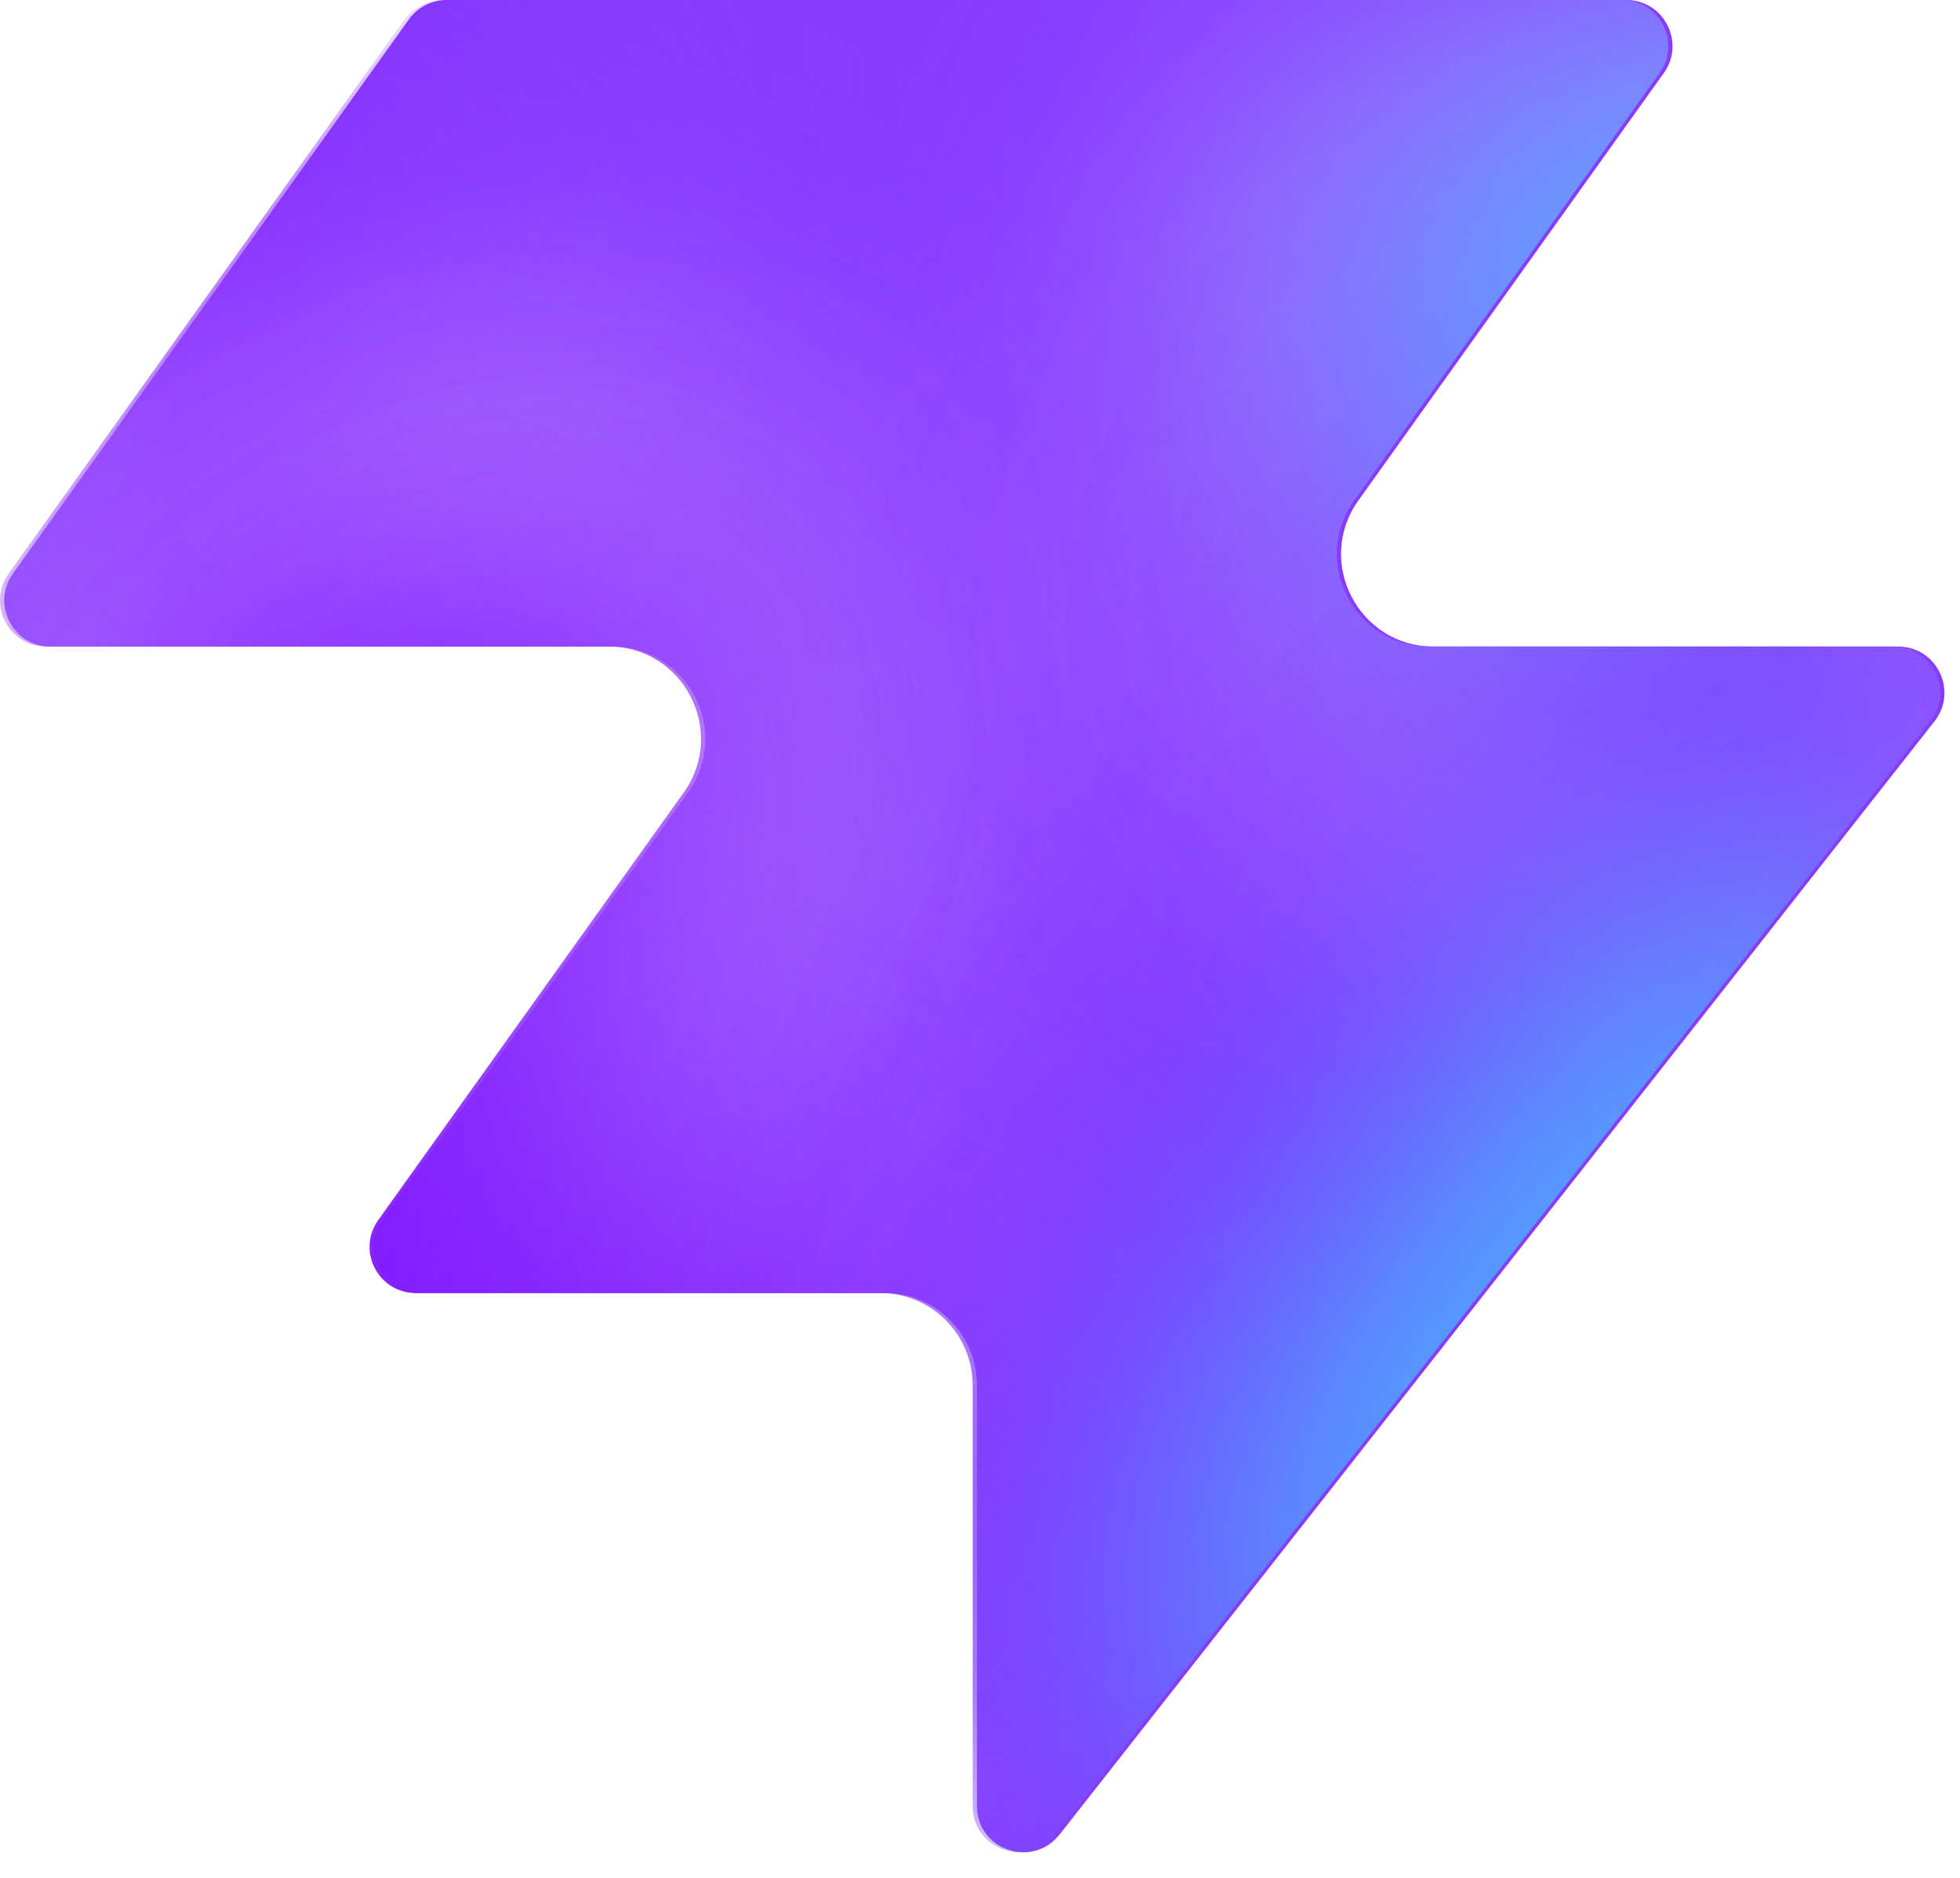
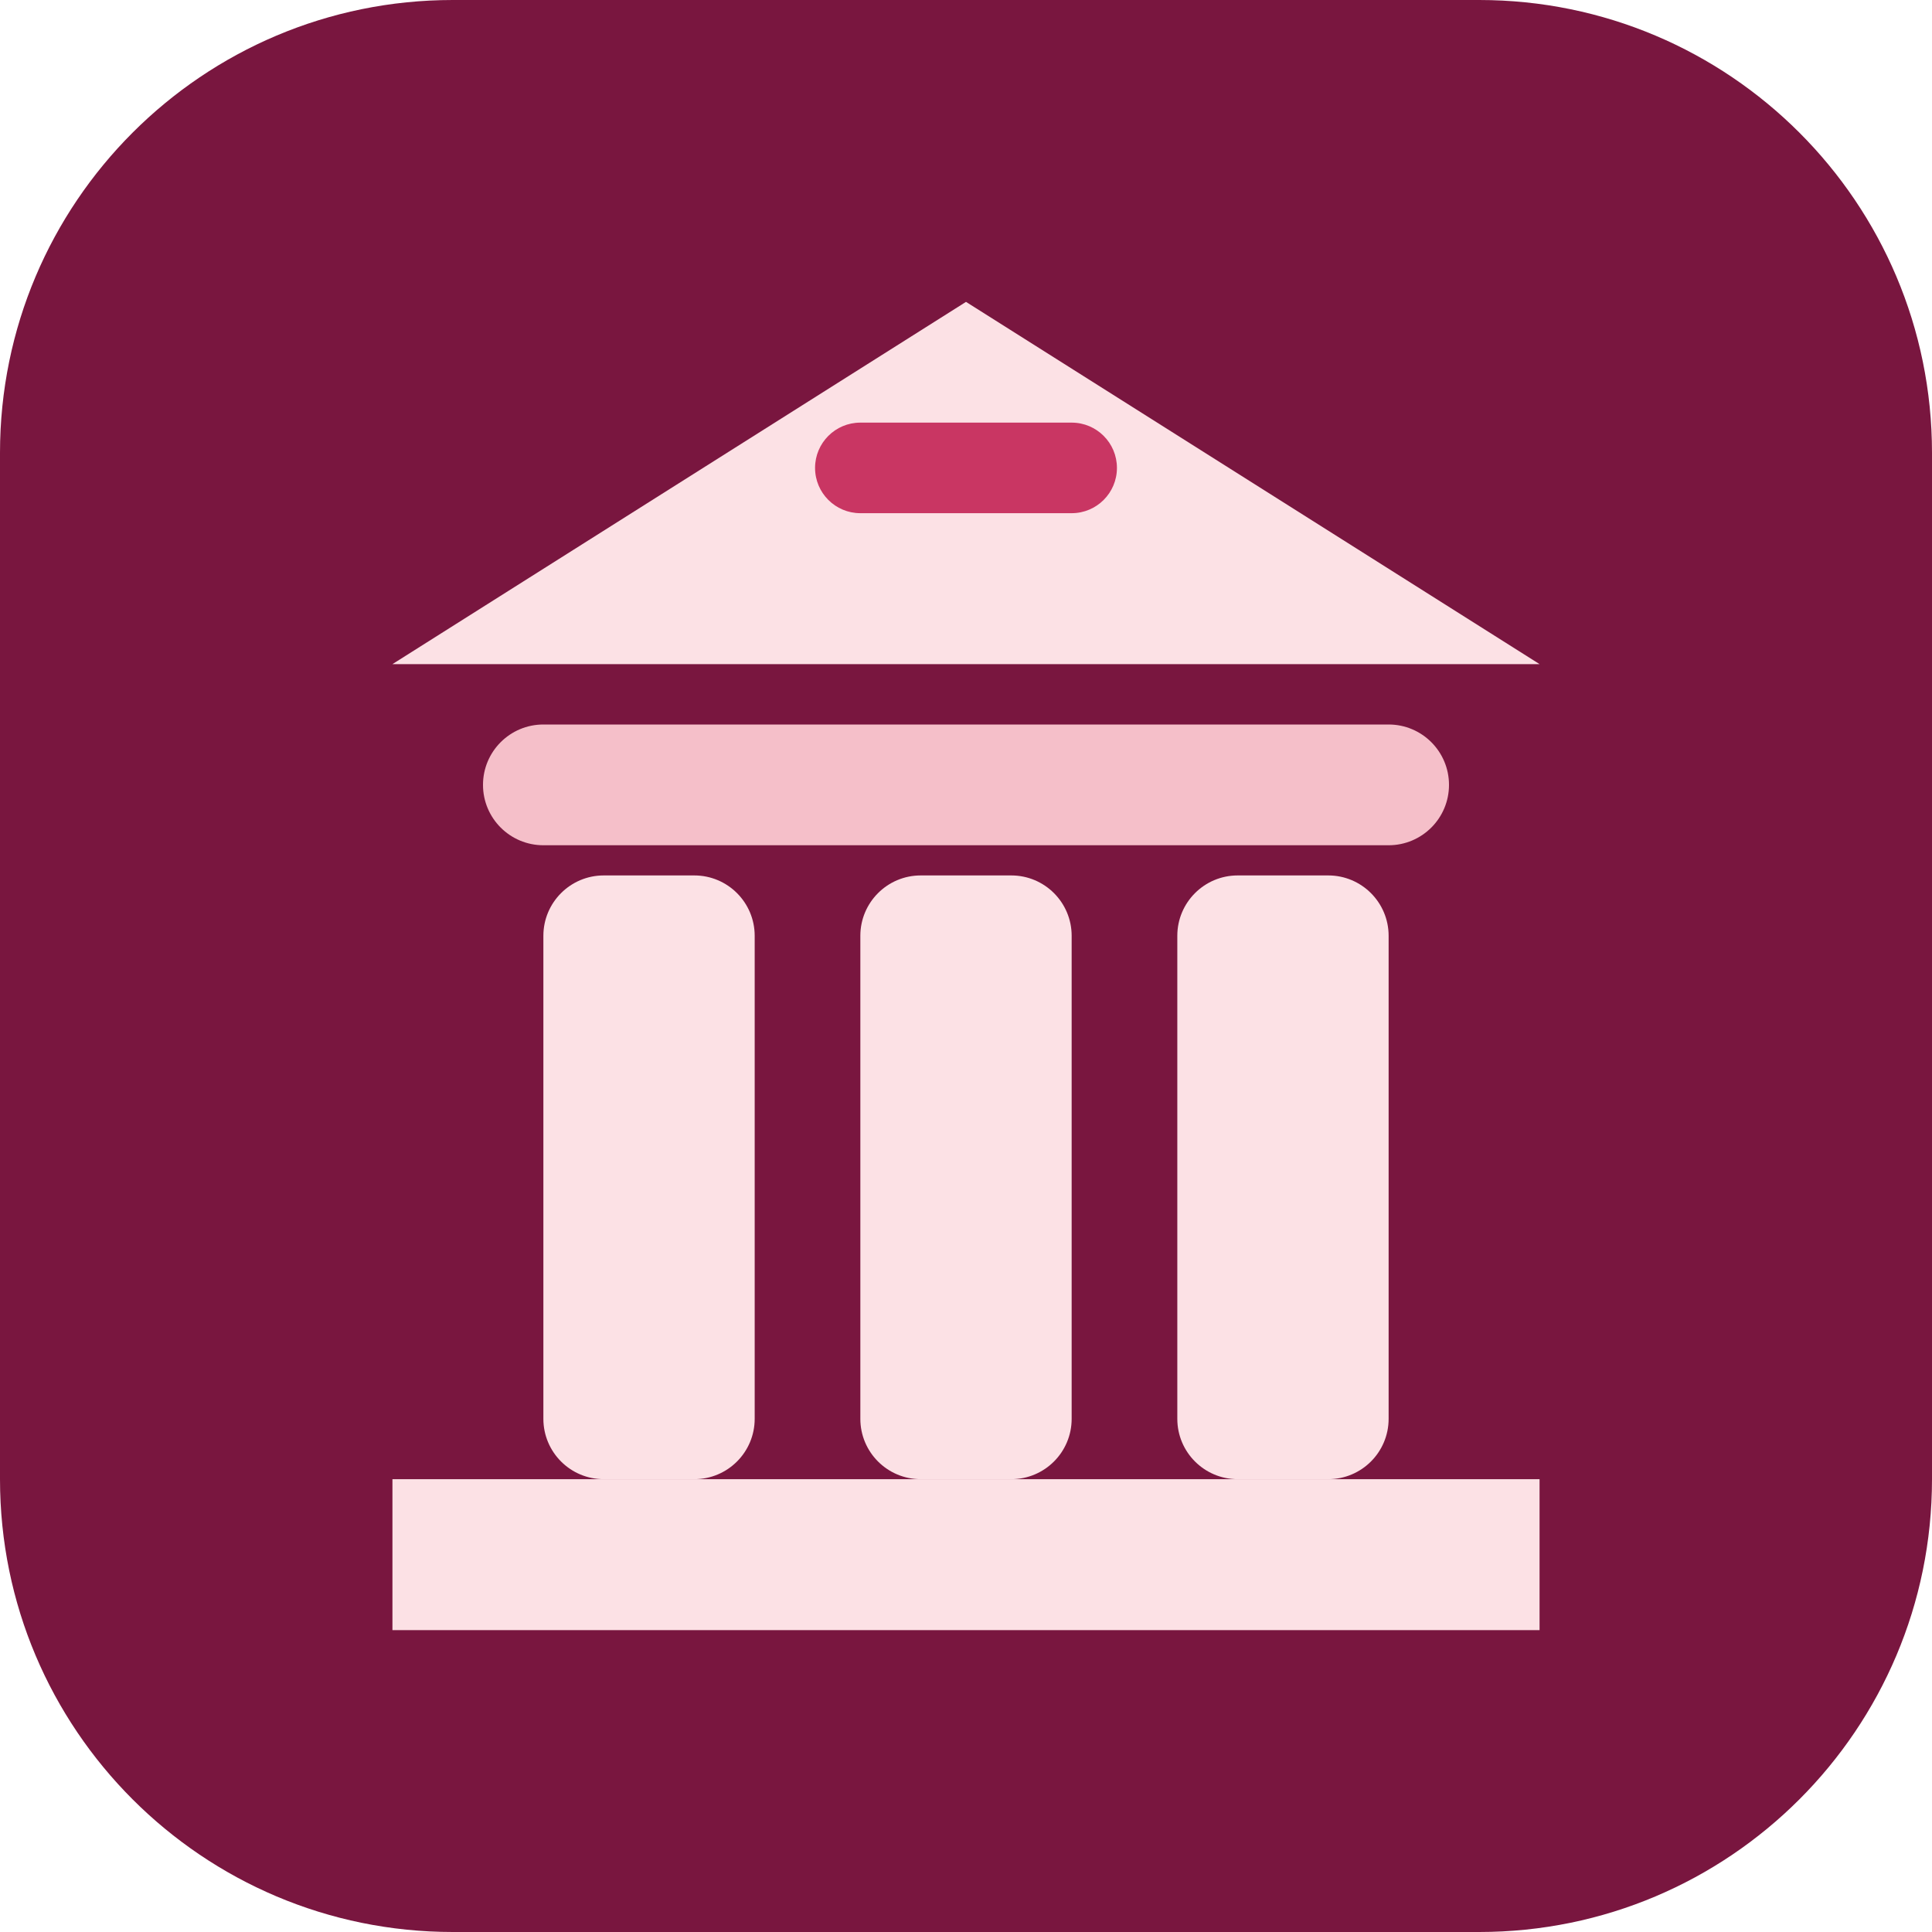
- <svg xmlns="http://www.w3.org/2000/svg" width="48" height="46" fill="none" viewBox="0 0 48 46">
-   <path fill="#863bff" d="M25.946 44.938c-.664.845-2.021.375-2.021-.698V33.937a2.26 2.26 0 0 0-2.262-2.262H10.287c-.92 0-1.456-1.04-.92-1.788l7.48-10.471c1.07-1.497 0-3.578-1.842-3.578H1.237c-.92 0-1.456-1.04-.92-1.788L10.013.474c.214-.297.556-.474.92-.474h28.894c.92 0 1.456 1.04.92 1.788l-7.48 10.471c-1.07 1.498 0 3.579 1.842 3.579h11.377c.943 0 1.473 1.088.89 1.83L25.947 44.94z" style="fill:#863bff;fill:color(display-p3 .525 .23 1);fill-opacity:1" />
-   <mask id="a" width="48" height="46" x="0" y="0" maskUnits="userSpaceOnUse" style="mask-type:alpha">
-     <path fill="#000" d="M25.842 44.938c-.664.844-2.021.375-2.021-.698V33.937a2.26 2.26 0 0 0-2.262-2.262H10.183c-.92 0-1.456-1.04-.92-1.788l7.48-10.471c1.07-1.498 0-3.579-1.842-3.579H1.133c-.92 0-1.456-1.04-.92-1.787L9.91.473c.214-.297.556-.474.92-.474h28.894c.92 0 1.456 1.04.92 1.788l-7.48 10.471c-1.07 1.498 0 3.578 1.842 3.578h11.377c.943 0 1.473 1.088.89 1.832L25.843 44.94z" style="fill:#000;fill-opacity:1" />
-   </mask>
-   <g mask="url(#a)">
-     <g filter="url(#b)">
-       <ellipse cx="5.508" cy="14.704" fill="#ede6ff" rx="5.508" ry="14.704" style="fill:#ede6ff;fill:color(display-p3 .927 .903 1);fill-opacity:1" transform="matrix(.00324 1 1 -.00324 -4.47 31.516)" />
-     </g>
-     <g filter="url(#c)">
-       <ellipse cx="10.399" cy="29.851" fill="#ede6ff" rx="10.399" ry="29.851" style="fill:#ede6ff;fill:color(display-p3 .927 .903 1);fill-opacity:1" transform="matrix(.00324 1 1 -.00324 -39.328 7.883)" />
-     </g>
-     <g filter="url(#d)">
-       <ellipse cx="5.508" cy="30.487" fill="#7e14ff" rx="5.508" ry="30.487" style="fill:#7e14ff;fill:color(display-p3 .492 .077 1);fill-opacity:1" transform="rotate(89.814 -25.913 -14.639)scale(1 -1)" />
-     </g>
-     <g filter="url(#e)">
-       <ellipse cx="5.508" cy="30.599" fill="#7e14ff" rx="5.508" ry="30.599" style="fill:#7e14ff;fill:color(display-p3 .492 .077 1);fill-opacity:1" transform="rotate(89.814 -32.644 -3.334)scale(1 -1)" />
-     </g>
-     <g filter="url(#f)">
-       <ellipse cx="5.508" cy="30.599" fill="#7e14ff" rx="5.508" ry="30.599" style="fill:#7e14ff;fill:color(display-p3 .492 .077 1);fill-opacity:1" transform="matrix(.00324 1 1 -.00324 -34.34 30.47)" />
-     </g>
-     <g filter="url(#g)">
-       <ellipse cx="14.072" cy="22.078" fill="#ede6ff" rx="14.072" ry="22.078" style="fill:#ede6ff;fill:color(display-p3 .927 .903 1);fill-opacity:1" transform="rotate(93.35 24.506 48.493)scale(-1 1)" />
-     </g>
-     <g filter="url(#h)">
-       <ellipse cx="3.47" cy="21.501" fill="#7e14ff" rx="3.47" ry="21.501" style="fill:#7e14ff;fill:color(display-p3 .492 .077 1);fill-opacity:1" transform="rotate(89.009 28.708 47.59)scale(-1 1)" />
-     </g>
-     <g filter="url(#i)">
-       <ellipse cx="3.47" cy="21.501" fill="#7e14ff" rx="3.47" ry="21.501" style="fill:#7e14ff;fill:color(display-p3 .492 .077 1);fill-opacity:1" transform="rotate(89.009 28.708 47.59)scale(-1 1)" />
-     </g>
-     <g filter="url(#j)">
-       <ellipse cx=".387" cy="8.972" fill="#7e14ff" rx="4.407" ry="29.108" style="fill:#7e14ff;fill:color(display-p3 .492 .077 1);fill-opacity:1" transform="rotate(39.51 .387 8.972)" />
-     </g>
-     <g filter="url(#k)">
-       <ellipse cx="47.523" cy="-6.092" fill="#7e14ff" rx="4.407" ry="29.108" style="fill:#7e14ff;fill:color(display-p3 .492 .077 1);fill-opacity:1" transform="rotate(37.892 47.523 -6.092)" />
-     </g>
-     <g filter="url(#l)">
-       <ellipse cx="41.412" cy="6.333" fill="#47bfff" rx="5.971" ry="9.665" style="fill:#47bfff;fill:color(display-p3 .28 .748 1);fill-opacity:1" transform="rotate(37.892 41.412 6.333)" />
-     </g>
-     <g filter="url(#m)">
-       <ellipse cx="-1.879" cy="38.332" fill="#7e14ff" rx="4.407" ry="29.108" style="fill:#7e14ff;fill:color(display-p3 .492 .077 1);fill-opacity:1" transform="rotate(37.892 -1.88 38.332)" />
-     </g>
-     <g filter="url(#n)">
-       <ellipse cx="-1.879" cy="38.332" fill="#7e14ff" rx="4.407" ry="29.108" style="fill:#7e14ff;fill:color(display-p3 .492 .077 1);fill-opacity:1" transform="rotate(37.892 -1.88 38.332)" />
-     </g>
-     <g filter="url(#o)">
-       <ellipse cx="35.651" cy="29.907" fill="#7e14ff" rx="4.407" ry="29.108" style="fill:#7e14ff;fill:color(display-p3 .492 .077 1);fill-opacity:1" transform="rotate(37.892 35.651 29.907)" />
-     </g>
-     <g filter="url(#p)">
-       <ellipse cx="38.418" cy="32.4" fill="#47bfff" rx="5.971" ry="15.297" style="fill:#47bfff;fill:color(display-p3 .28 .748 1);fill-opacity:1" transform="rotate(37.892 38.418 32.4)" />
-     </g>
-   </g>
-   <defs>
-     <filter id="b" width="60.045" height="41.654" x="-19.77" y="16.149" color-interpolation-filters="sRGB" filterUnits="userSpaceOnUse">
-       <feFlood flood-opacity="0" result="BackgroundImageFix" />
-       <feBlend in="SourceGraphic" in2="BackgroundImageFix" result="shape" />
-       <feGaussianBlur result="effect1_foregroundBlur_2002_17158" stdDeviation="7.659" />
-     </filter>
-     <filter id="c" width="90.34" height="51.437" x="-54.613" y="-7.533" color-interpolation-filters="sRGB" filterUnits="userSpaceOnUse">
-       <feFlood flood-opacity="0" result="BackgroundImageFix" />
-       <feBlend in="SourceGraphic" in2="BackgroundImageFix" result="shape" />
-       <feGaussianBlur result="effect1_foregroundBlur_2002_17158" stdDeviation="7.659" />
-     </filter>
-     <filter id="d" width="79.355" height="29.4" x="-49.64" y="2.03" color-interpolation-filters="sRGB" filterUnits="userSpaceOnUse">
-       <feFlood flood-opacity="0" result="BackgroundImageFix" />
-       <feBlend in="SourceGraphic" in2="BackgroundImageFix" result="shape" />
-       <feGaussianBlur result="effect1_foregroundBlur_2002_17158" stdDeviation="4.596" />
-     </filter>
-     <filter id="e" width="79.579" height="29.4" x="-45.045" y="20.029" color-interpolation-filters="sRGB" filterUnits="userSpaceOnUse">
-       <feFlood flood-opacity="0" result="BackgroundImageFix" />
-       <feBlend in="SourceGraphic" in2="BackgroundImageFix" result="shape" />
-       <feGaussianBlur result="effect1_foregroundBlur_2002_17158" stdDeviation="4.596" />
-     </filter>
-     <filter id="f" width="79.579" height="29.4" x="-43.513" y="21.178" color-interpolation-filters="sRGB" filterUnits="userSpaceOnUse">
-       <feFlood flood-opacity="0" result="BackgroundImageFix" />
-       <feBlend in="SourceGraphic" in2="BackgroundImageFix" result="shape" />
-       <feGaussianBlur result="effect1_foregroundBlur_2002_17158" stdDeviation="4.596" />
-     </filter>
-     <filter id="g" width="74.749" height="58.852" x="15.756" y="-17.901" color-interpolation-filters="sRGB" filterUnits="userSpaceOnUse">
-       <feFlood flood-opacity="0" result="BackgroundImageFix" />
-       <feBlend in="SourceGraphic" in2="BackgroundImageFix" result="shape" />
-       <feGaussianBlur result="effect1_foregroundBlur_2002_17158" stdDeviation="7.659" />
-     </filter>
-     <filter id="h" width="61.377" height="25.362" x="23.548" y="2.284" color-interpolation-filters="sRGB" filterUnits="userSpaceOnUse">
-       <feFlood flood-opacity="0" result="BackgroundImageFix" />
-       <feBlend in="SourceGraphic" in2="BackgroundImageFix" result="shape" />
-       <feGaussianBlur result="effect1_foregroundBlur_2002_17158" stdDeviation="4.596" />
-     </filter>
-     <filter id="i" width="61.377" height="25.362" x="23.548" y="2.284" color-interpolation-filters="sRGB" filterUnits="userSpaceOnUse">
-       <feFlood flood-opacity="0" result="BackgroundImageFix" />
-       <feBlend in="SourceGraphic" in2="BackgroundImageFix" result="shape" />
-       <feGaussianBlur result="effect1_foregroundBlur_2002_17158" stdDeviation="4.596" />
-     </filter>
-     <filter id="j" width="56.045" height="63.649" x="-27.636" y="-22.853" color-interpolation-filters="sRGB" filterUnits="userSpaceOnUse">
-       <feFlood flood-opacity="0" result="BackgroundImageFix" />
-       <feBlend in="SourceGraphic" in2="BackgroundImageFix" result="shape" />
-       <feGaussianBlur result="effect1_foregroundBlur_2002_17158" stdDeviation="4.596" />
-     </filter>
-     <filter id="k" width="54.814" height="64.646" x="20.116" y="-38.415" color-interpolation-filters="sRGB" filterUnits="userSpaceOnUse">
-       <feFlood flood-opacity="0" result="BackgroundImageFix" />
-       <feBlend in="SourceGraphic" in2="BackgroundImageFix" result="shape" />
-       <feGaussianBlur result="effect1_foregroundBlur_2002_17158" stdDeviation="4.596" />
-     </filter>
-     <filter id="l" width="33.541" height="35.313" x="24.641" y="-11.323" color-interpolation-filters="sRGB" filterUnits="userSpaceOnUse">
-       <feFlood flood-opacity="0" result="BackgroundImageFix" />
-       <feBlend in="SourceGraphic" in2="BackgroundImageFix" result="shape" />
-       <feGaussianBlur result="effect1_foregroundBlur_2002_17158" stdDeviation="4.596" />
-     </filter>
-     <filter id="m" width="54.814" height="64.646" x="-29.286" y="6.009" color-interpolation-filters="sRGB" filterUnits="userSpaceOnUse">
-       <feFlood flood-opacity="0" result="BackgroundImageFix" />
-       <feBlend in="SourceGraphic" in2="BackgroundImageFix" result="shape" />
-       <feGaussianBlur result="effect1_foregroundBlur_2002_17158" stdDeviation="4.596" />
-     </filter>
-     <filter id="n" width="54.814" height="64.646" x="-29.286" y="6.009" color-interpolation-filters="sRGB" filterUnits="userSpaceOnUse">
-       <feFlood flood-opacity="0" result="BackgroundImageFix" />
-       <feBlend in="SourceGraphic" in2="BackgroundImageFix" result="shape" />
-       <feGaussianBlur result="effect1_foregroundBlur_2002_17158" stdDeviation="4.596" />
-     </filter>
-     <filter id="o" width="54.814" height="64.646" x="8.244" y="-2.416" color-interpolation-filters="sRGB" filterUnits="userSpaceOnUse">
-       <feFlood flood-opacity="0" result="BackgroundImageFix" />
-       <feBlend in="SourceGraphic" in2="BackgroundImageFix" result="shape" />
-       <feGaussianBlur result="effect1_foregroundBlur_2002_17158" stdDeviation="4.596" />
-     </filter>
-     <filter id="p" width="39.409" height="43.623" x="18.713" y="10.588" color-interpolation-filters="sRGB" filterUnits="userSpaceOnUse">
-       <feFlood flood-opacity="0" result="BackgroundImageFix" />
-       <feBlend in="SourceGraphic" in2="BackgroundImageFix" result="shape" />
-       <feGaussianBlur result="effect1_foregroundBlur_2002_17158" stdDeviation="4.596" />
-     </filter>
-   </defs>
+ <svg xmlns="http://www.w3.org/2000/svg" viewBox="0 0 64 64">
+   <rect width="64" height="64" rx="15" fill="#79163F" />
+   <path d="M32 10L13 22H51L32 10Z" fill="#FCE1E5" />
+   <rect x="16" y="24" width="32" height="4" rx="2" fill="#F5BFC9" />
+   <rect x="18" y="29" width="7" height="20" rx="2" fill="#FCE1E5" />
+   <rect x="28.5" y="29" width="7" height="20" rx="2" fill="#FCE1E5" />
+   <rect x="39" y="29" width="7" height="20" rx="2" fill="#FCE1E5" />
+   <path d="M13 49H51V54H13Z" rx="2" fill="#FCE1E5" />
+   <rect x="27" y="14" width="10" height="3" rx="1.5" fill="#C93663" />
</svg>
